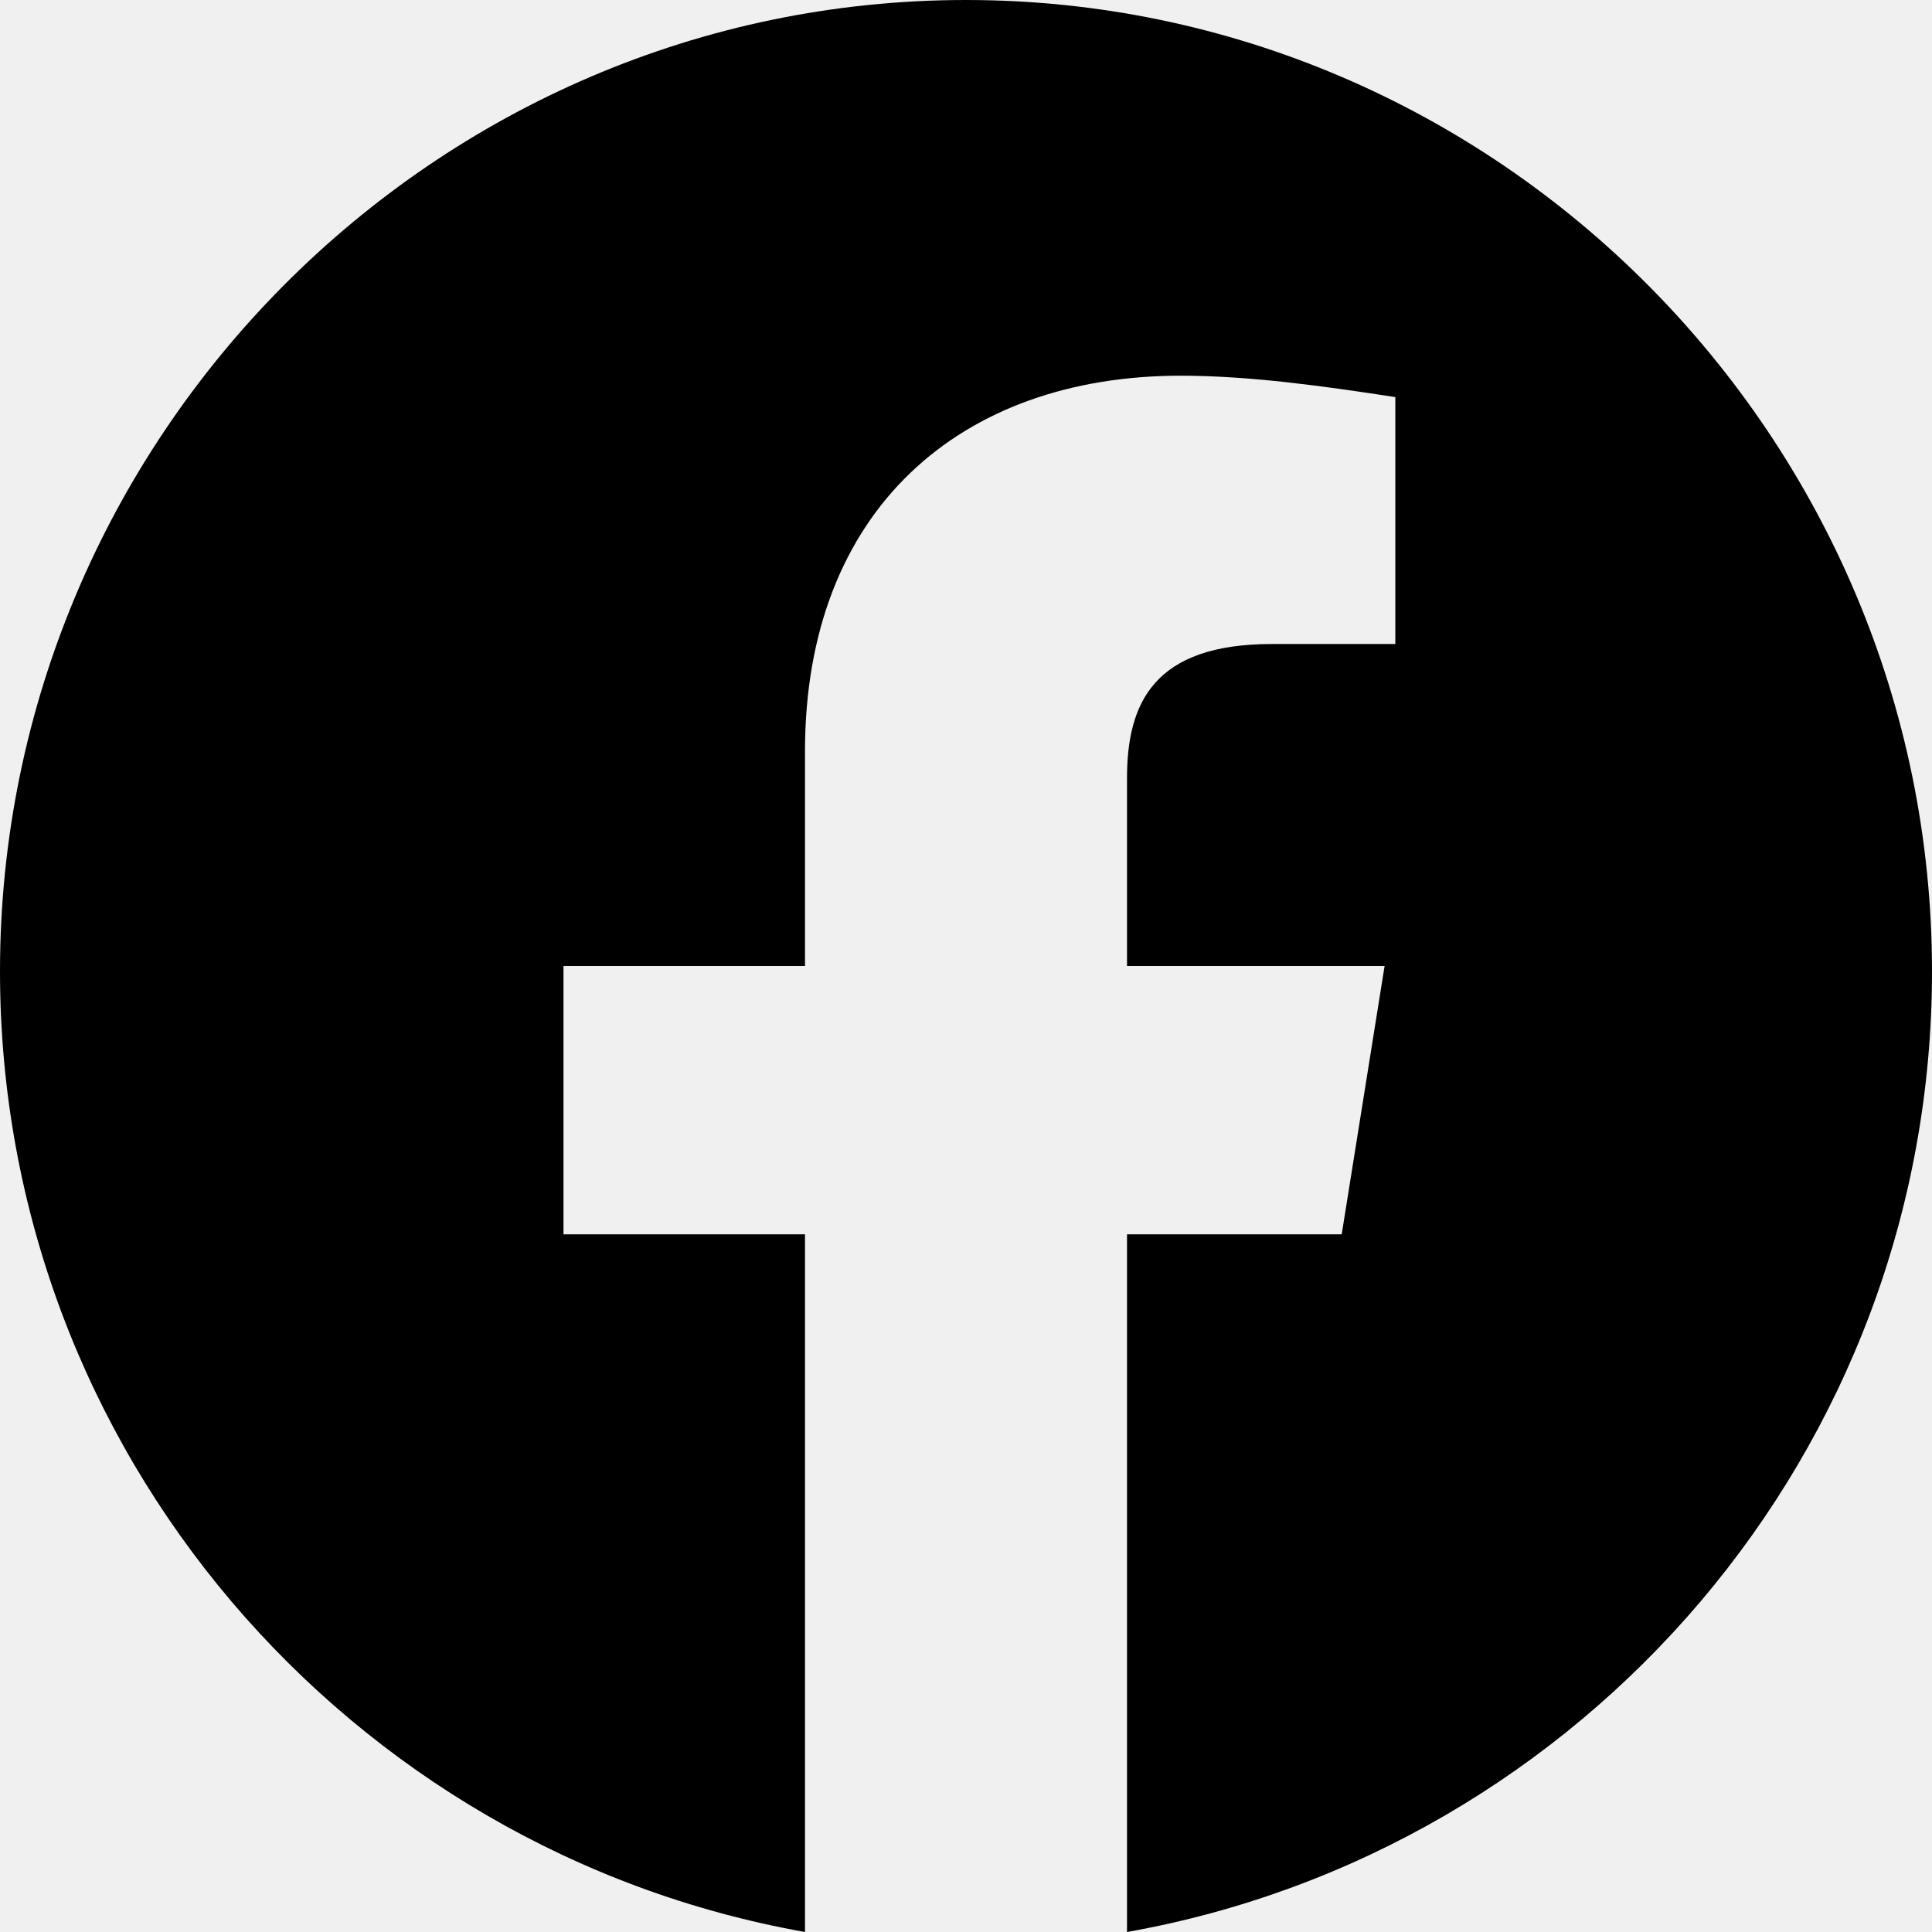
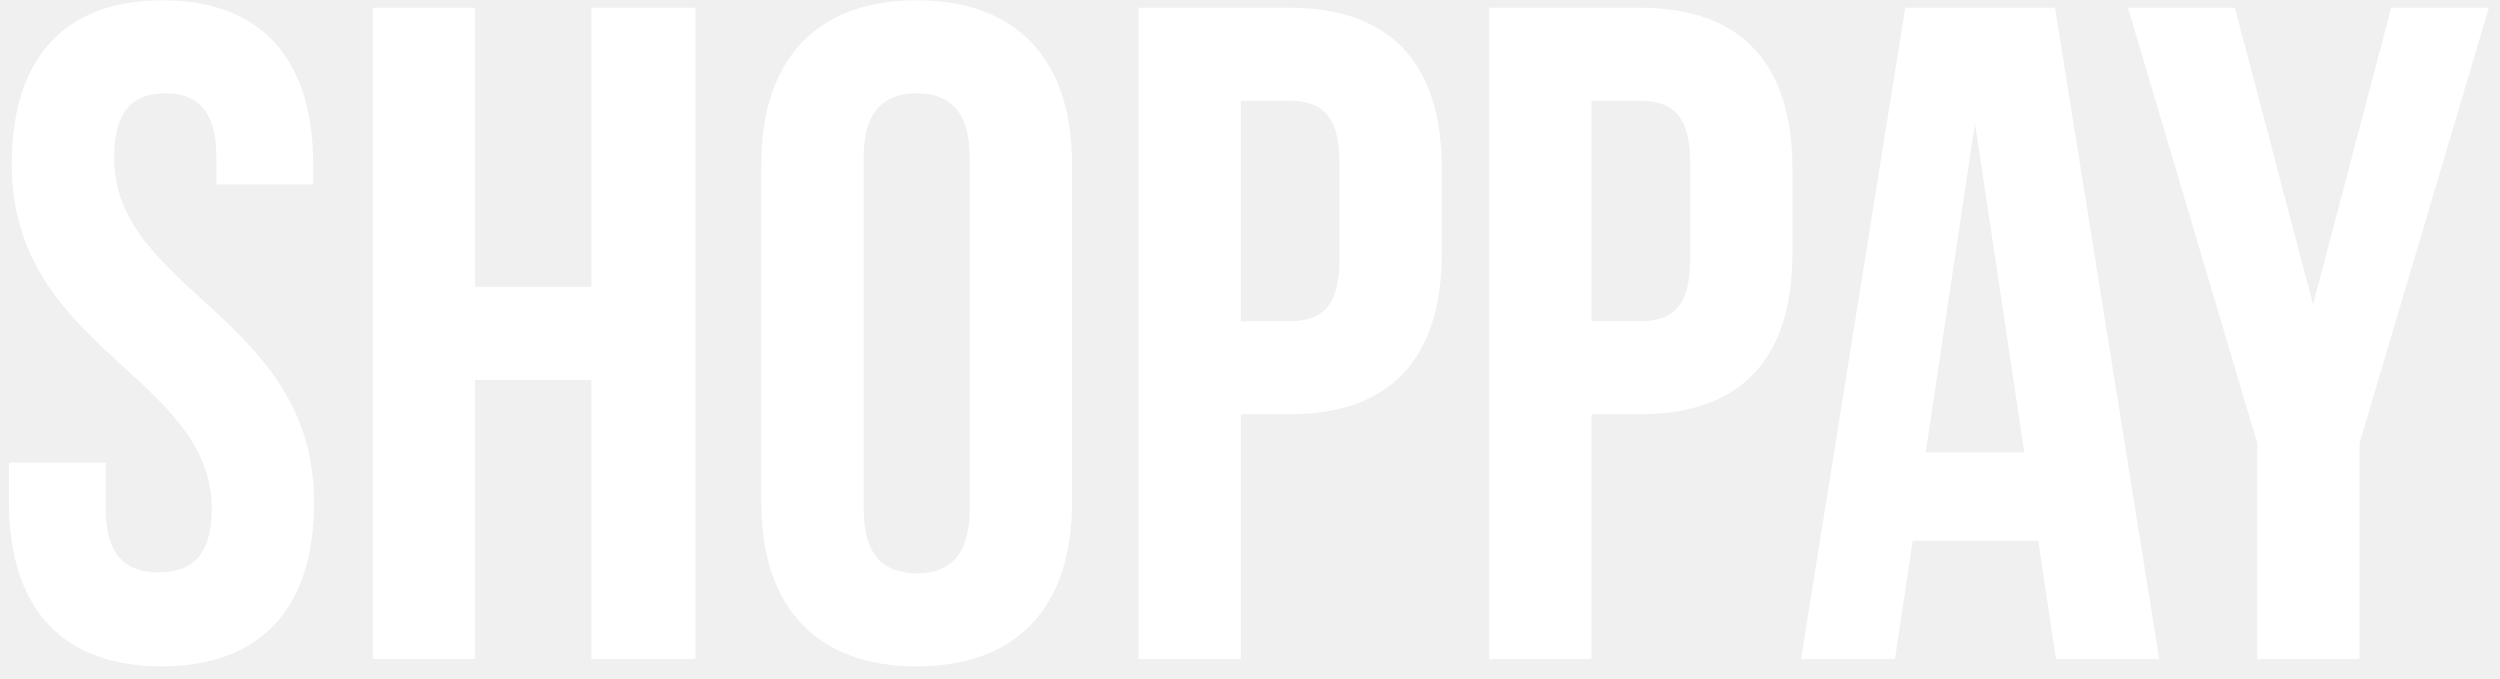
- <svg xmlns="http://www.w3.org/2000/svg" width="80" height="80" viewBox="0 0 80 80" fill="none">
-   <path fill-rule="evenodd" clip-rule="evenodd" d="M0 40.223C0 60.11 14.443 76.647 33.333 80V51.11H23.333V40H33.333V31.11C33.333 21.11 39.777 15.557 48.89 15.557C51.777 15.557 54.89 16 57.777 16.443V26.667H52.667C47.777 26.667 46.667 29.11 46.667 32.223V40H57.333L55.557 51.11H46.667V80C65.557 76.647 80 60.113 80 40.223C80 18.1 62 0 40 0C18 0 0 18.1 0 40.223Z" fill="currentColor" />
+ <svg xmlns="http://www.w3.org/2000/svg" width="129" height="35" viewBox="0 0 129 35" fill="none">
+   <path d="M0.607 8.464C0.607 18.064 10.927 19.36 10.927 26.272C10.927 28.672 9.871 29.536 8.191 29.536C6.511 29.536 5.455 28.672 5.455 26.272V23.872H0.463V25.936C0.463 31.312 3.151 34.384 8.335 34.384C13.519 34.384 16.207 31.312 16.207 25.936C16.207 16.336 5.887 15.04 5.887 8.128C5.887 5.728 6.847 4.816 8.527 4.816C10.207 4.816 11.167 5.728 11.167 8.128V9.52H16.159V8.464C16.159 3.088 13.519 0.016 8.383 0.016C3.247 0.016 0.607 3.088 0.607 8.464ZM24.512 19.6H30.512V34H35.889V0.4H30.512V14.8H24.512V0.4H19.233V34H24.512V19.6ZM44.565 8.128C44.565 5.728 45.621 4.816 47.301 4.816C48.981 4.816 50.037 5.728 50.037 8.128V26.272C50.037 28.672 48.981 29.584 47.301 29.584C45.621 29.584 44.565 28.672 44.565 26.272V8.128ZM39.285 25.936C39.285 31.312 42.117 34.384 47.301 34.384C52.485 34.384 55.317 31.312 55.317 25.936V8.464C55.317 3.088 52.485 0.016 47.301 0.016C42.117 0.016 39.285 3.088 39.285 8.464V25.936ZM66.524 0.4H58.748V34H64.028V21.376H66.524C71.804 21.376 74.396 18.448 74.396 13.072V8.704C74.396 3.328 71.804 0.4 66.524 0.4ZM66.524 5.2C68.204 5.2 69.116 5.968 69.116 8.368V13.408C69.116 15.808 68.204 16.576 66.524 16.576H64.028V5.2H66.524ZM84.618 0.4H76.842V34H82.122V21.376H84.618C89.898 21.376 92.49 18.448 92.49 13.072V8.704C92.49 3.328 89.898 0.4 84.618 0.4ZM84.618 5.2C86.298 5.2 87.21 5.968 87.21 8.368V13.408C87.21 15.808 86.298 16.576 84.618 16.576H82.122V5.2H84.618ZM106.038 0.4H98.31L92.934 34H97.782L98.694 27.904H105.174L106.086 34H111.414L106.038 0.4ZM101.91 6.352L104.454 23.344H99.366L101.91 6.352ZM116.473 34H121.753V22.864L128.425 0.4H123.385L119.353 15.712L115.321 0.4H109.801L116.473 22.864V34Z" fill="white" />
</svg>
